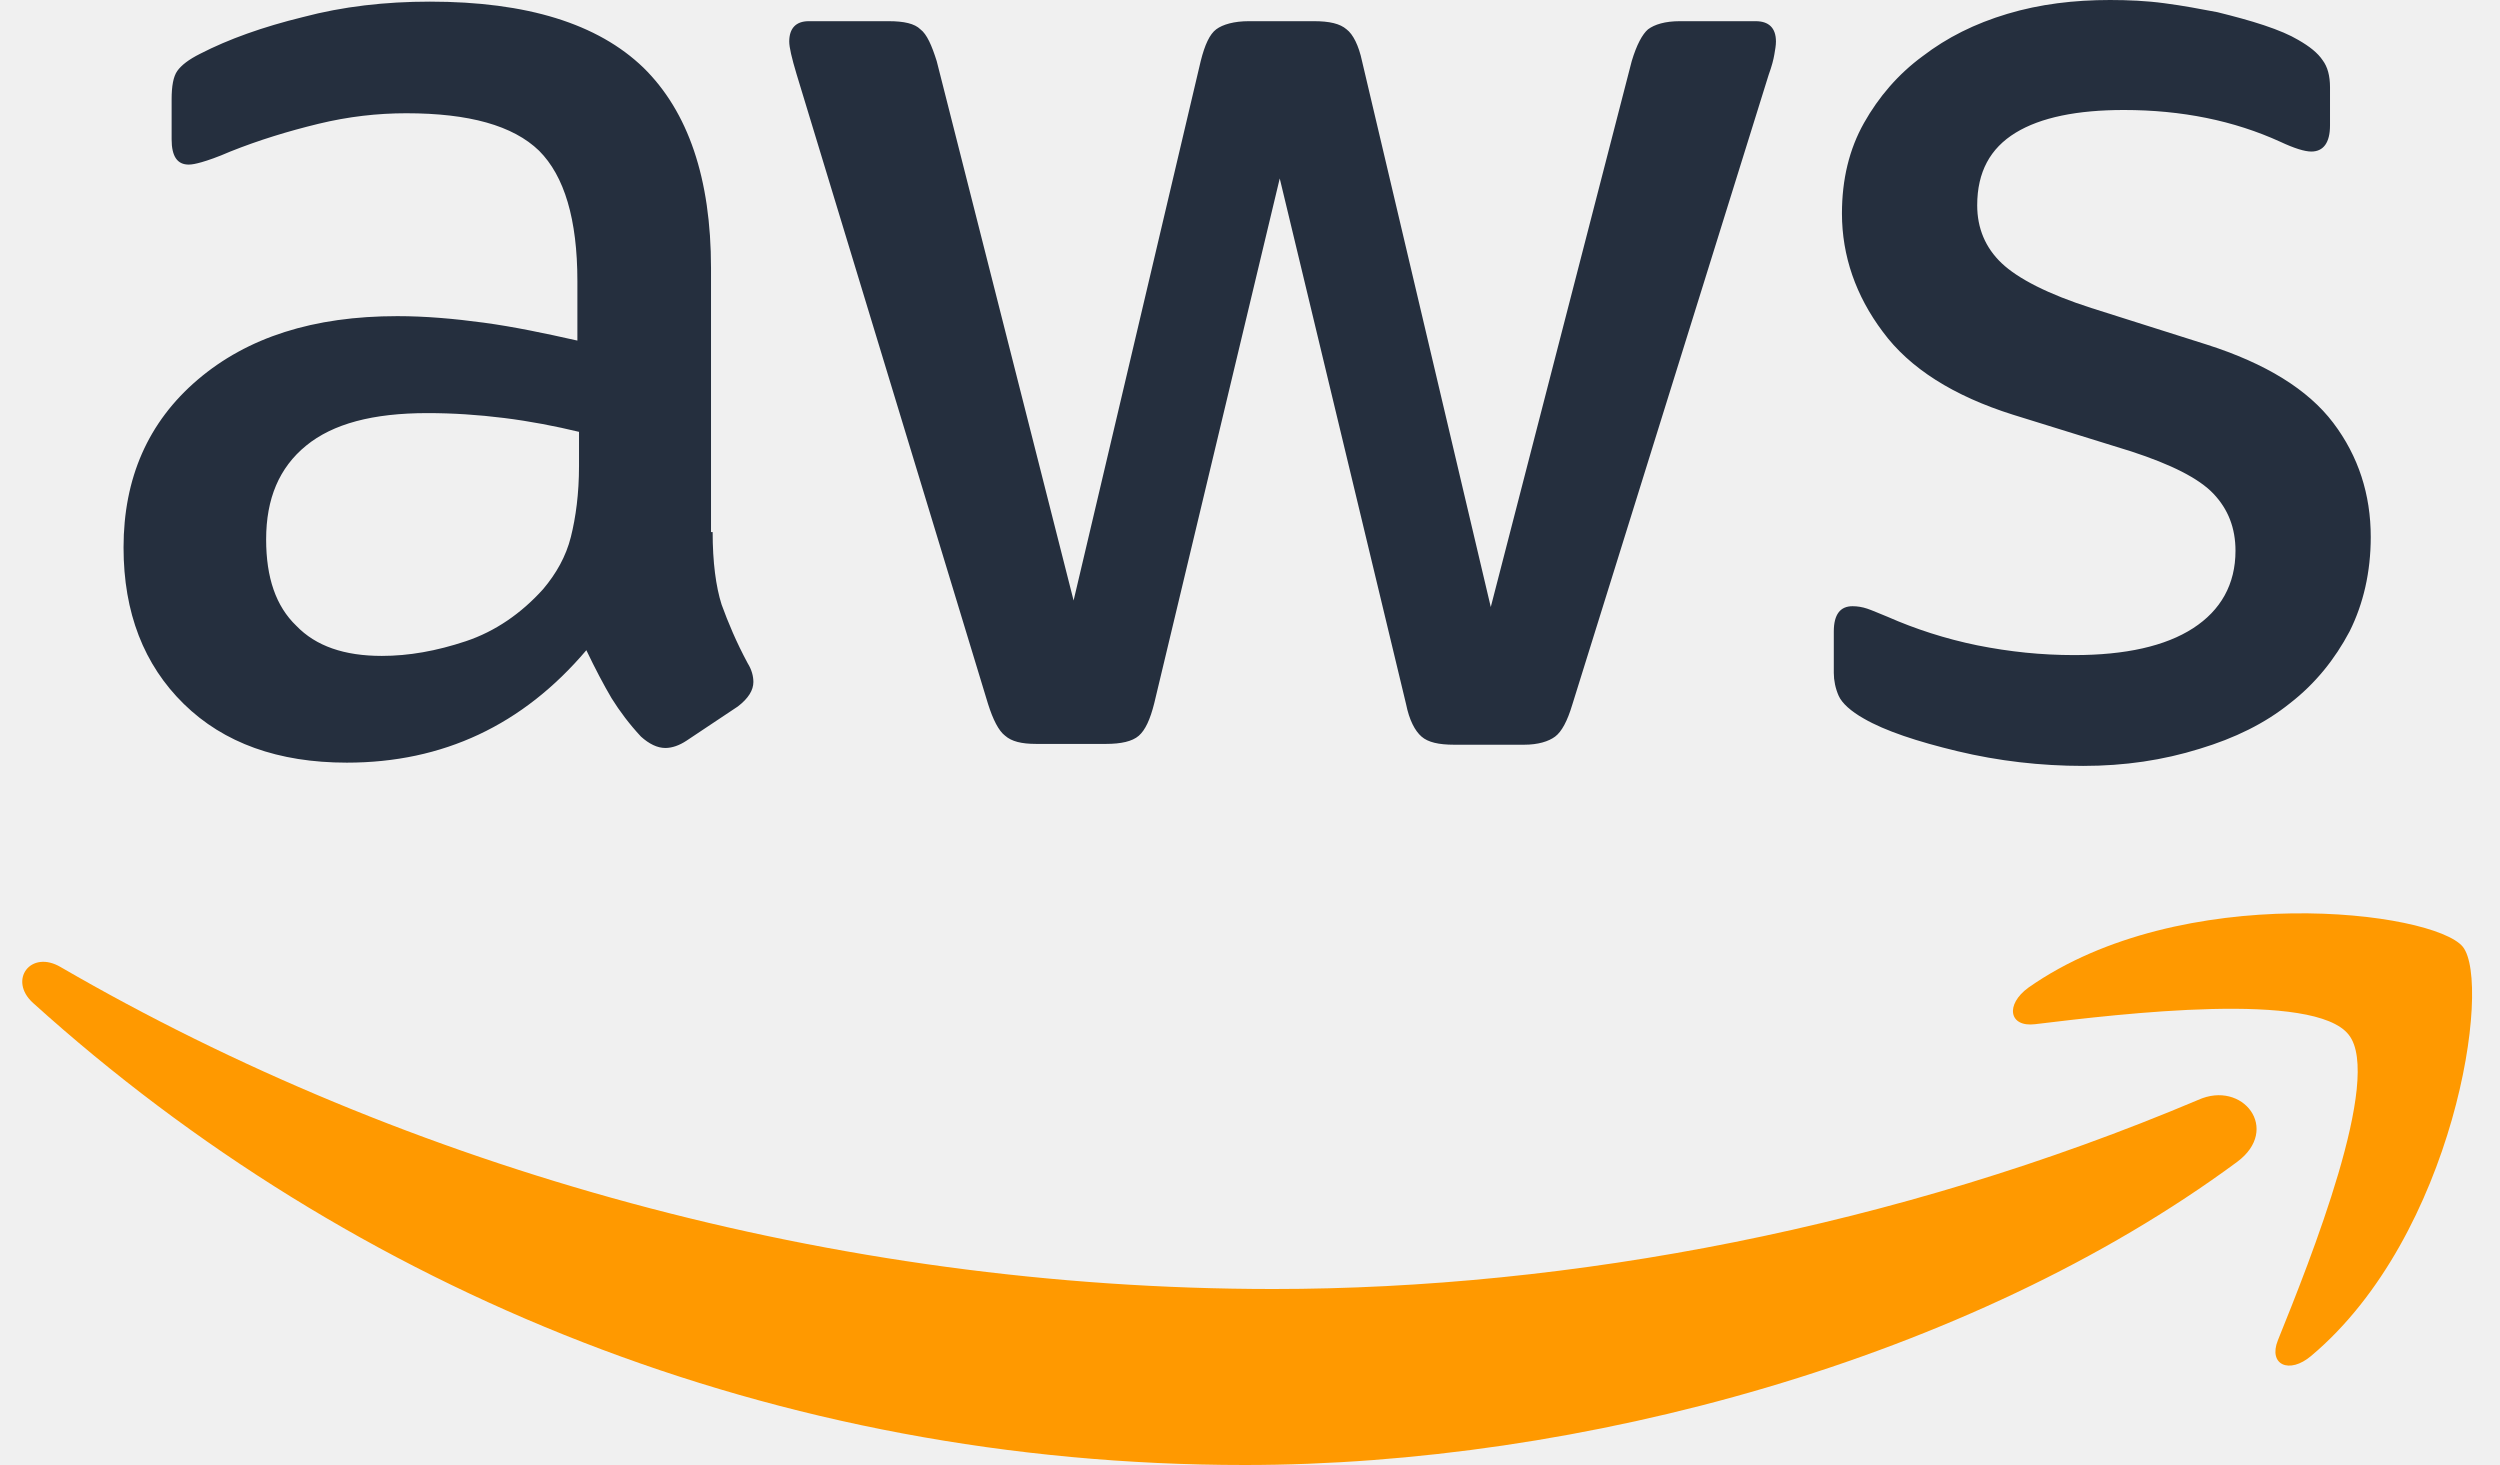
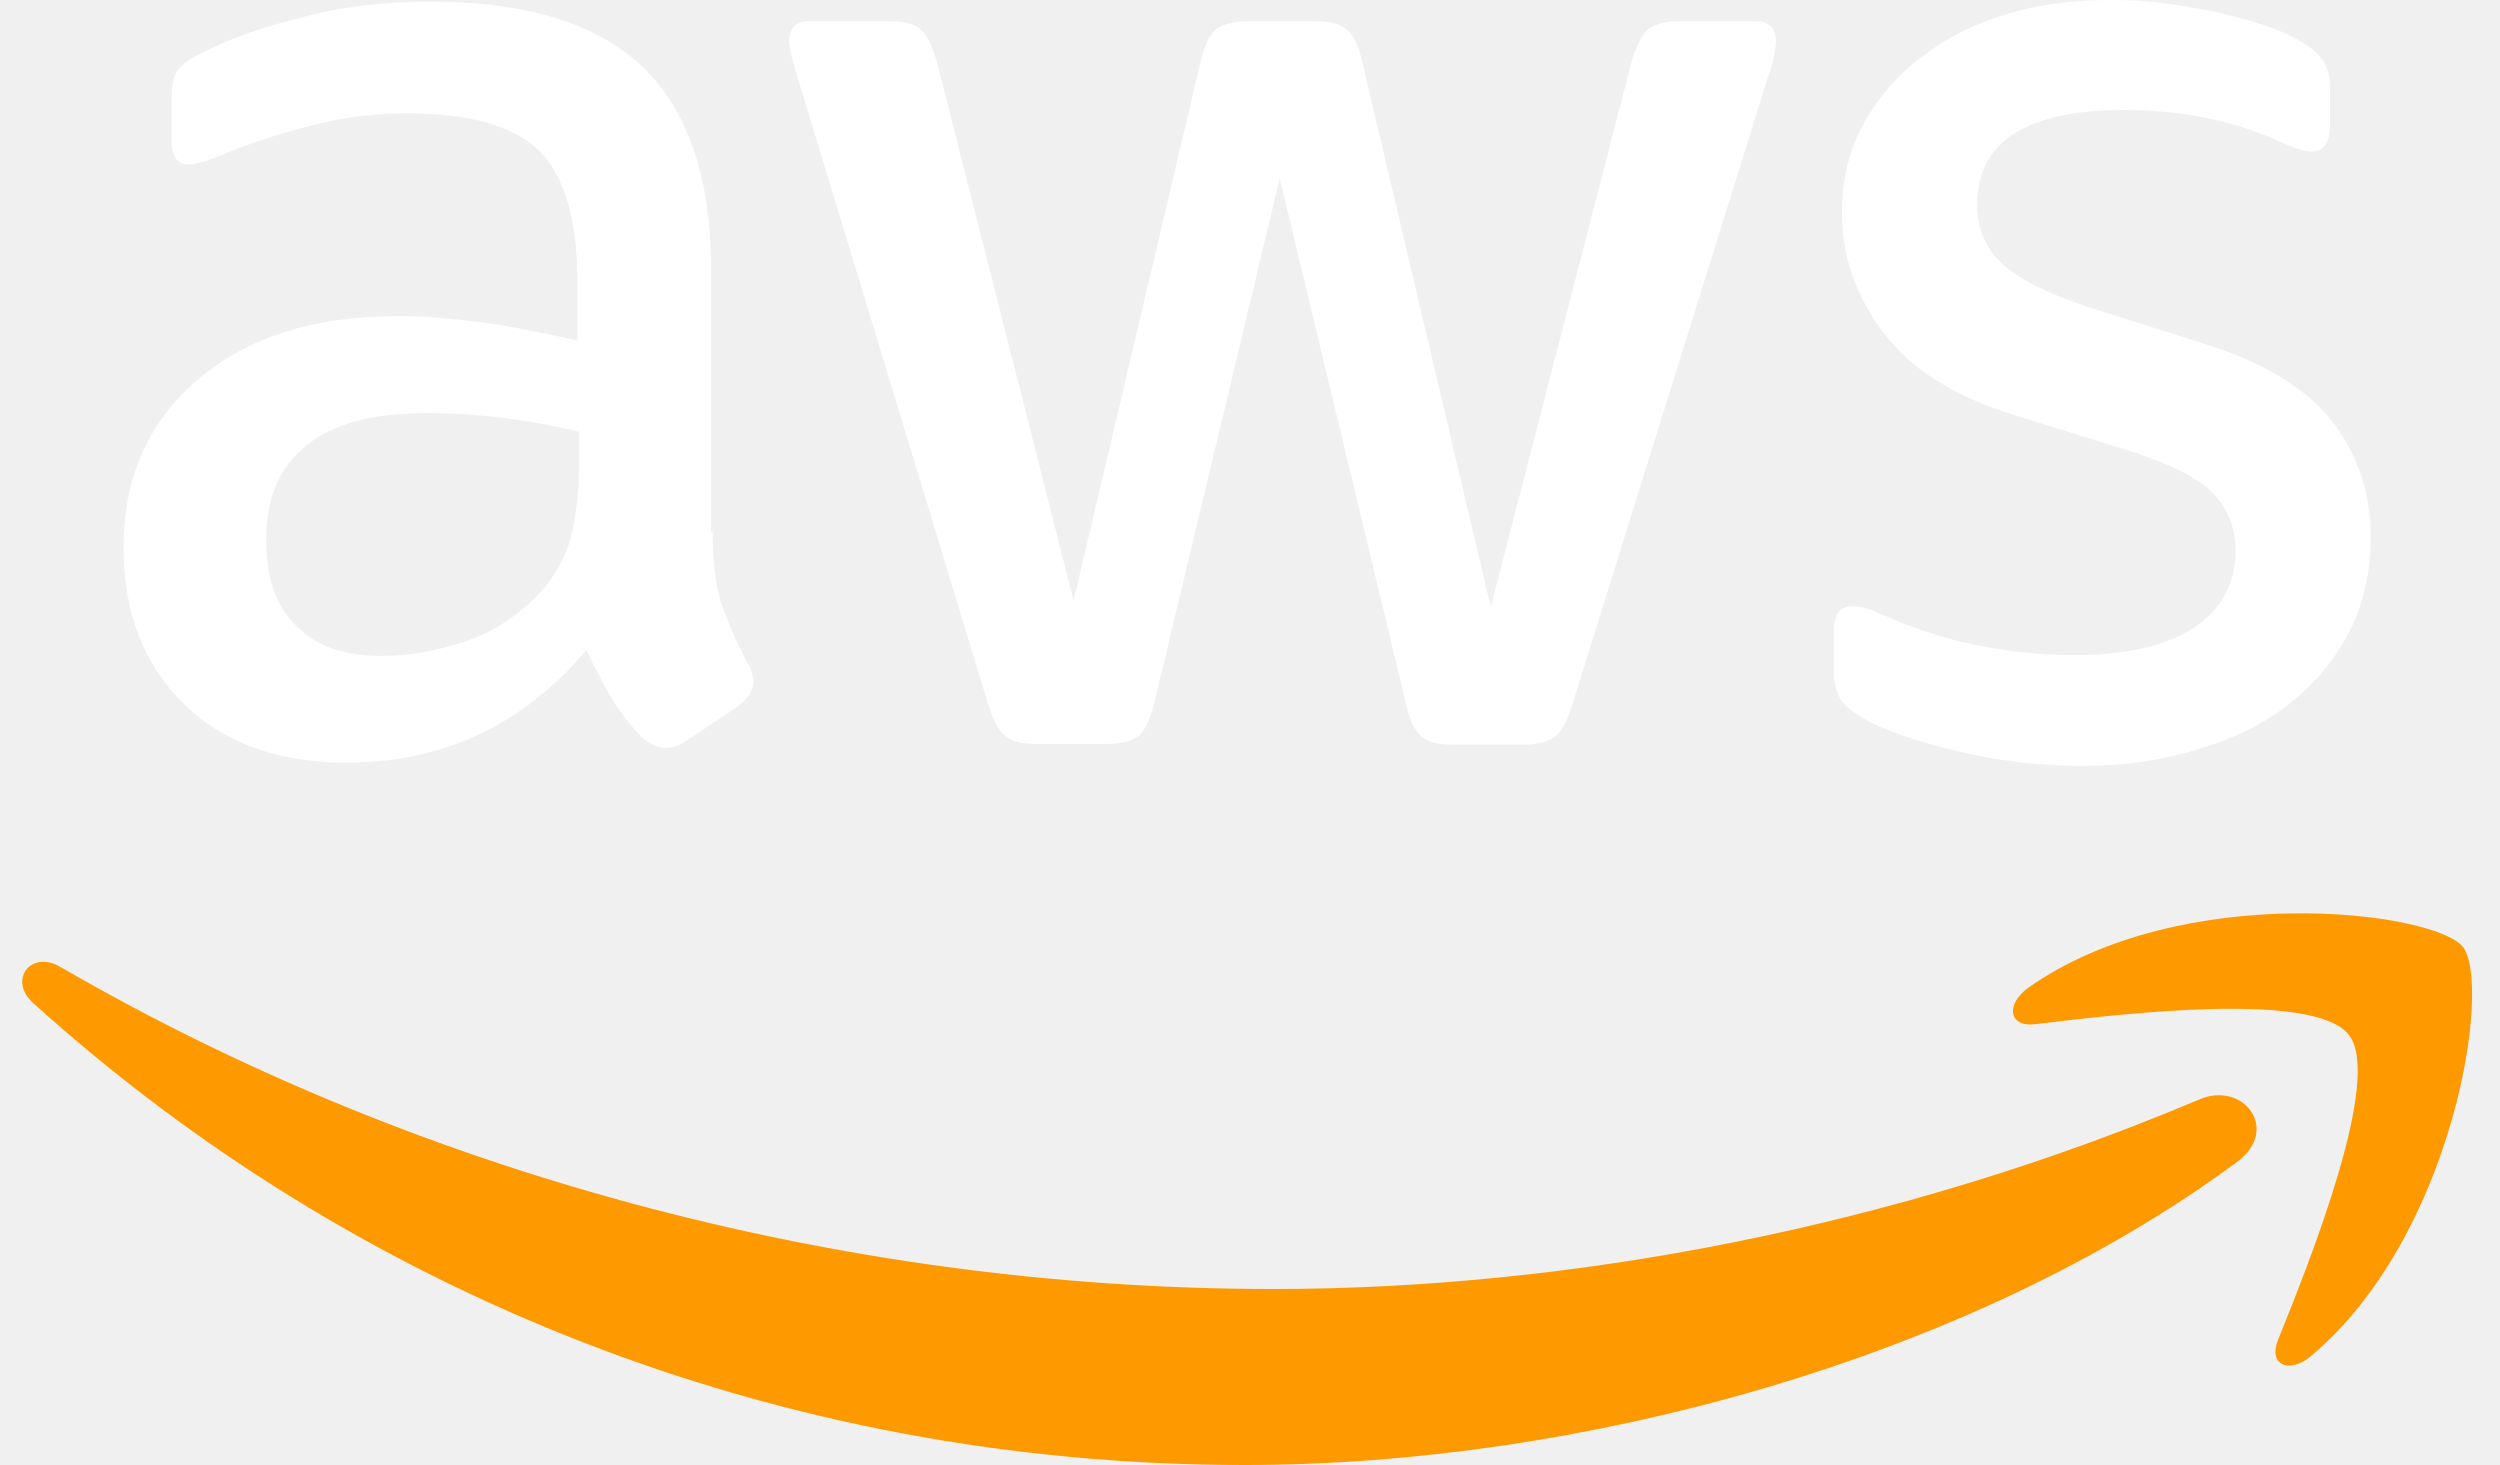
- <svg xmlns="http://www.w3.org/2000/svg" height="1465" viewBox="-.1 1.1 304.9 179.8" width="2500">
-   <path d="m86.4 66.4c0 3.7.4 6.7 1.1 8.9.8 2.2 1.8 4.6 3.2 7.2.5.8.7 1.6.7 2.3 0 1-.6 2-1.9 3l-6.3 4.2c-.9.6-1.8.9-2.6.9-1 0-2-.5-3-1.4-1.4-1.5-2.6-3.1-3.6-4.7-1-1.7-2-3.6-3.1-5.9-7.8 9.2-17.6 13.8-29.4 13.8-8.4 0-15.1-2.4-20-7.2s-7.4-11.2-7.4-19.2c0-8.5 3-15.4 9.1-20.6s14.2-7.8 24.5-7.8c3.4 0 6.9.3 10.6.8s7.5 1.3 11.5 2.2v-7.3c0-7.6-1.6-12.9-4.7-16-3.2-3.1-8.6-4.6-16.3-4.6-3.5 0-7.1.4-10.8 1.3s-7.3 2-10.8 3.4c-1.6.7-2.8 1.1-3.5 1.3s-1.2.3-1.6.3c-1.4 0-2.1-1-2.1-3.1v-4.9c0-1.6.2-2.8.7-3.5s1.4-1.4 2.8-2.1c3.5-1.8 7.7-3.3 12.6-4.5 4.9-1.3 10.1-1.9 15.6-1.9 11.9 0 20.6 2.7 26.2 8.1 5.5 5.4 8.3 13.6 8.3 24.6v32.4zm-40.6 15.2c3.3 0 6.7-.6 10.3-1.8s6.8-3.4 9.5-6.4c1.6-1.9 2.8-4 3.4-6.4s1-5.3 1-8.7v-4.2c-2.9-.7-6-1.3-9.2-1.7s-6.3-.6-9.4-.6c-6.7 0-11.6 1.3-14.9 4s-4.9 6.5-4.9 11.5c0 4.7 1.2 8.2 3.7 10.6 2.4 2.5 5.9 3.7 10.5 3.7zm80.3 10.8c-1.8 0-3-.3-3.8-1-.8-.6-1.5-2-2.1-3.9l-23.5-77.3c-.6-2-.9-3.3-.9-4 0-1.6.8-2.5 2.4-2.5h9.8c1.9 0 3.2.3 3.9 1 .8.6 1.4 2 2 3.9l16.8 66.2 15.6-66.2c.5-2 1.1-3.3 1.9-3.9s2.2-1 4-1h8c1.9 0 3.2.3 4 1 .8.6 1.5 2 1.9 3.9l15.8 67 17.3-67c.6-2 1.3-3.3 2-3.9.8-.6 2.1-1 3.9-1h9.3c1.6 0 2.5.8 2.5 2.5 0 .5-.1 1-.2 1.6s-.3 1.4-.7 2.5l-24.1 77.3c-.6 2-1.3 3.3-2.1 3.9s-2.1 1-3.8 1h-8.6c-1.9 0-3.2-.3-4-1s-1.5-2-1.9-4l-15.5-64.5-15.4 64.4c-.5 2-1.1 3.3-1.9 4s-2.2 1-4 1zm128.5 2.7c-5.2 0-10.4-.6-15.4-1.8s-8.9-2.5-11.5-4c-1.6-.9-2.7-1.9-3.1-2.8s-.6-1.9-.6-2.8v-5.1c0-2.1.8-3.1 2.3-3.1.6 0 1.2.1 1.8.3s1.5.6 2.5 1c3.4 1.5 7.1 2.7 11 3.5 4 .8 7.9 1.2 11.9 1.2 6.3 0 11.2-1.1 14.6-3.3s5.2-5.4 5.2-9.5c0-2.8-.9-5.1-2.7-7s-5.2-3.6-10.1-5.2l-14.5-4.5c-7.3-2.3-12.7-5.7-16-10.2-3.3-4.4-5-9.3-5-14.5 0-4.2.9-7.9 2.7-11.1s4.2-6 7.2-8.2c3-2.3 6.4-4 10.4-5.2s8.2-1.7 12.6-1.7c2.2 0 4.5.1 6.7.4 2.3.3 4.4.7 6.5 1.1 2 .5 3.9 1 5.7 1.6s3.2 1.2 4.2 1.8c1.4.8 2.4 1.6 3 2.5.6.8.9 1.9.9 3.3v4.7c0 2.1-.8 3.2-2.3 3.2-.8 0-2.1-.4-3.8-1.2-5.7-2.6-12.1-3.9-19.2-3.9-5.7 0-10.2.9-13.3 2.8s-4.7 4.8-4.7 8.9c0 2.8 1 5.2 3 7.1s5.7 3.8 11 5.5l14.2 4.5c7.2 2.3 12.4 5.5 15.5 9.6s4.6 8.8 4.6 14c0 4.3-.9 8.2-2.6 11.6-1.8 3.4-4.2 6.4-7.3 8.8-3.1 2.5-6.8 4.3-11.1 5.6-4.5 1.4-9.2 2.1-14.3 2.1z" fill="#252f3e" />
-   <g clip-rule="evenodd" fill="#f90" fill-rule="evenodd">
-     <path d="m273.5 143.7c-32.9 24.3-80.7 37.2-121.8 37.2-57.6 0-109.5-21.3-148.7-56.7-3.1-2.8-.3-6.6 3.4-4.4 42.4 24.6 94.7 39.5 148.8 39.5 36.5 0 76.6-7.6 113.5-23.2 5.5-2.5 10.2 3.6 4.8 7.6z" />
-     <path d="m287.2 128.1c-4.2-5.4-27.8-2.6-38.5-1.3-3.2.4-3.7-2.4-.8-4.5 18.8-13.2 49.7-9.4 53.3-5 3.6 4.5-1 35.4-18.6 50.2-2.7 2.3-5.3 1.1-4.1-1.9 4-9.9 12.9-32.2 8.7-37.5z" />
+ <svg xmlns="http://www.w3.org/2000/svg" width="2500" height="1465" viewBox="0 0 2500 1465" fill="none">
+   <g clip-path="url(#clip0_702_17)">
+     <path d="M712.643 532.061C712.643 562.208 715.902 586.652 721.606 604.577C728.124 622.503 736.272 642.058 747.679 663.243C751.753 669.761 753.383 676.279 753.383 681.983C753.383 690.131 748.494 698.279 737.902 706.427L686.57 740.648C679.237 745.537 671.904 747.981 665.385 747.981C657.237 747.981 649.089 743.907 640.941 736.574C629.534 724.352 619.757 711.315 611.609 698.279C603.461 684.427 595.313 668.946 586.35 650.206C522.796 725.167 442.946 762.647 346.801 762.647C278.358 762.647 223.767 743.092 183.842 703.982C143.917 664.872 123.547 612.725 123.547 547.542C123.547 478.284 147.991 422.063 197.693 379.694C247.396 337.325 313.394 316.14 397.318 316.14C425.021 316.14 453.539 318.585 483.686 322.659C513.833 326.733 544.796 333.251 577.387 340.584V281.104C577.387 219.18 564.351 175.996 539.092 150.737C513.019 125.478 469.02 113.256 406.281 113.256C377.763 113.256 348.43 116.516 318.283 123.849C288.135 131.182 258.803 140.145 230.285 151.552C217.248 157.255 207.471 160.514 201.767 162.144C196.064 163.774 191.99 164.588 188.731 164.588C177.323 164.588 171.62 156.44 171.62 139.33V99.405C171.62 86.368 173.249 76.591 177.323 70.887C181.397 65.183 188.731 59.48 200.138 53.776C228.655 39.11 262.877 26.888 302.802 17.111C342.727 6.518 385.096 1.63 429.91 1.63C526.87 1.63 597.757 23.629 643.386 67.628C688.199 111.627 711.014 178.44 711.014 268.067V532.061H712.643ZM381.837 655.909C408.725 655.909 436.428 651.021 465.761 641.243C495.093 631.466 521.167 613.54 543.166 589.096C556.203 573.615 565.98 556.504 570.869 536.949C575.758 517.394 579.017 493.765 579.017 466.062V431.841C555.388 426.137 530.129 421.249 504.056 417.989C477.982 414.73 452.724 413.101 427.465 413.101C372.874 413.101 332.949 423.693 306.061 445.692C279.173 467.692 266.136 498.654 266.136 539.394C266.136 577.689 275.914 606.207 296.283 625.762C315.838 646.132 344.356 655.909 381.837 655.909ZM1036.12 743.907C1021.45 743.907 1011.67 741.463 1005.15 735.759C998.636 730.87 992.932 719.463 988.044 703.982L796.567 74.146C791.678 57.85 789.234 47.258 789.234 41.554C789.234 28.518 795.752 21.185 808.789 21.185H888.639C904.12 21.185 914.712 23.629 920.416 29.333C926.934 34.221 931.823 45.629 936.712 61.11L1073.6 600.503L1200.7 61.11C1204.78 44.814 1209.67 34.221 1216.19 29.333C1222.7 24.444 1234.11 21.185 1248.78 21.185H1313.96C1329.44 21.185 1340.03 23.629 1346.55 29.333C1353.07 34.221 1358.78 45.629 1362.03 61.11L1490.77 607.022L1631.73 61.11C1636.62 44.814 1642.32 34.221 1648.03 29.333C1654.55 24.444 1665.14 21.185 1679.8 21.185H1755.58C1768.62 21.185 1775.95 27.703 1775.95 41.554C1775.95 45.629 1775.13 49.703 1774.32 54.591C1773.51 59.48 1771.88 65.998 1768.62 74.961L1572.25 704.797C1567.36 721.093 1561.66 731.685 1555.14 736.574C1548.62 741.463 1538.03 744.722 1524.18 744.722H1454.11C1438.62 744.722 1428.03 742.278 1421.51 736.574C1415 730.87 1409.29 720.278 1406.03 703.982L1279.74 178.44L1154.26 703.167C1150.19 719.463 1145.3 730.056 1138.78 735.759C1132.26 741.463 1120.86 743.907 1106.19 743.907H1036.12ZM2083.13 765.907C2040.76 765.907 1998.39 761.018 1957.65 751.24C1916.91 741.463 1885.13 730.87 1863.95 718.649C1850.91 711.315 1841.95 703.167 1838.69 695.834C1835.43 688.501 1833.8 680.353 1833.8 673.02V631.466C1833.8 614.355 1840.32 606.207 1852.54 606.207C1857.43 606.207 1862.32 607.022 1867.21 608.651C1872.1 610.281 1879.43 613.54 1887.58 616.799C1915.28 629.021 1945.43 638.799 1977.2 645.317C2009.8 651.835 2041.57 655.095 2074.16 655.095C2125.5 655.095 2165.42 646.132 2193.12 628.206C2220.83 610.281 2235.49 584.207 2235.49 550.801C2235.49 527.987 2228.16 509.246 2213.49 493.765C2198.83 478.284 2171.12 464.433 2131.2 451.396L2013.05 414.73C1953.57 395.99 1909.58 368.287 1882.69 331.621C1855.8 295.77 1841.95 255.845 1841.95 213.476C1841.95 179.255 1849.28 149.107 1863.95 123.034C1878.61 96.96 1898.17 74.146 1922.61 56.221C1947.06 37.48 1974.76 23.629 2007.35 13.851C2039.94 4.074 2074.16 0 2110.02 0C2127.94 0 2146.68 0.815 2164.61 3.259C2183.35 5.704 2200.46 8.963 2217.57 12.222C2233.86 16.296 2249.35 20.37 2264.01 25.259C2278.68 30.147 2290.08 35.036 2298.23 39.925C2309.64 46.443 2317.79 52.962 2322.68 60.295C2327.57 66.813 2330.01 75.776 2330.01 87.183V125.478C2330.01 142.589 2323.49 151.552 2311.27 151.552C2304.75 151.552 2294.16 148.293 2280.31 141.774C2233.86 120.59 2181.72 109.997 2123.87 109.997C2077.42 109.997 2040.76 117.33 2015.5 132.811C1990.24 148.293 1977.2 171.922 1977.2 205.328C1977.2 228.142 1985.35 247.697 2001.65 263.179C2017.94 278.66 2048.09 294.141 2091.28 307.992L2206.98 344.658C2265.64 363.398 2308.01 389.472 2333.27 422.878C2358.53 456.285 2370.75 494.58 2370.75 536.949C2370.75 571.986 2363.42 603.763 2349.56 631.466C2334.9 659.169 2315.34 683.612 2290.08 703.167C2264.83 723.537 2234.68 738.204 2199.64 748.796C2162.98 760.203 2124.68 765.907 2083.13 765.907Z" fill="white" />
+     <path fill-rule="evenodd" clip-rule="evenodd" d="M2237.12 1161.9C1969.06 1359.89 1579.58 1465 1244.7 1465C775.382 1465 352.504 1291.45 33.105 1003.01C7.846 980.197 30.66 949.235 60.808 967.161C406.281 1167.6 832.418 1289 1273.22 1289C1570.62 1289 1897.35 1227.08 2198.01 1099.97C2242.83 1079.6 2281.12 1129.3 2237.12 1161.9Z" fill="#FF9900" />
+     <path fill-rule="evenodd" clip-rule="evenodd" d="M2348.75 1034.79C2314.53 990.79 2122.24 1013.6 2035.05 1024.2C2008.98 1027.46 2004.91 1004.64 2028.54 987.531C2181.72 879.978 2433.49 910.94 2462.82 946.791C2492.15 983.457 2454.67 1235.23 2311.27 1355.82C2289.27 1374.56 2268.09 1364.78 2277.86 1340.34C2310.45 1259.67 2382.97 1077.97 2348.75 1034.79Z" fill="#FF9900" />
  </g>
+   <defs>
+     <clipPath id="clip0_702_17">
+       <rect width="2500" height="1465" fill="white" />
+     </clipPath>
+   </defs>
</svg>
